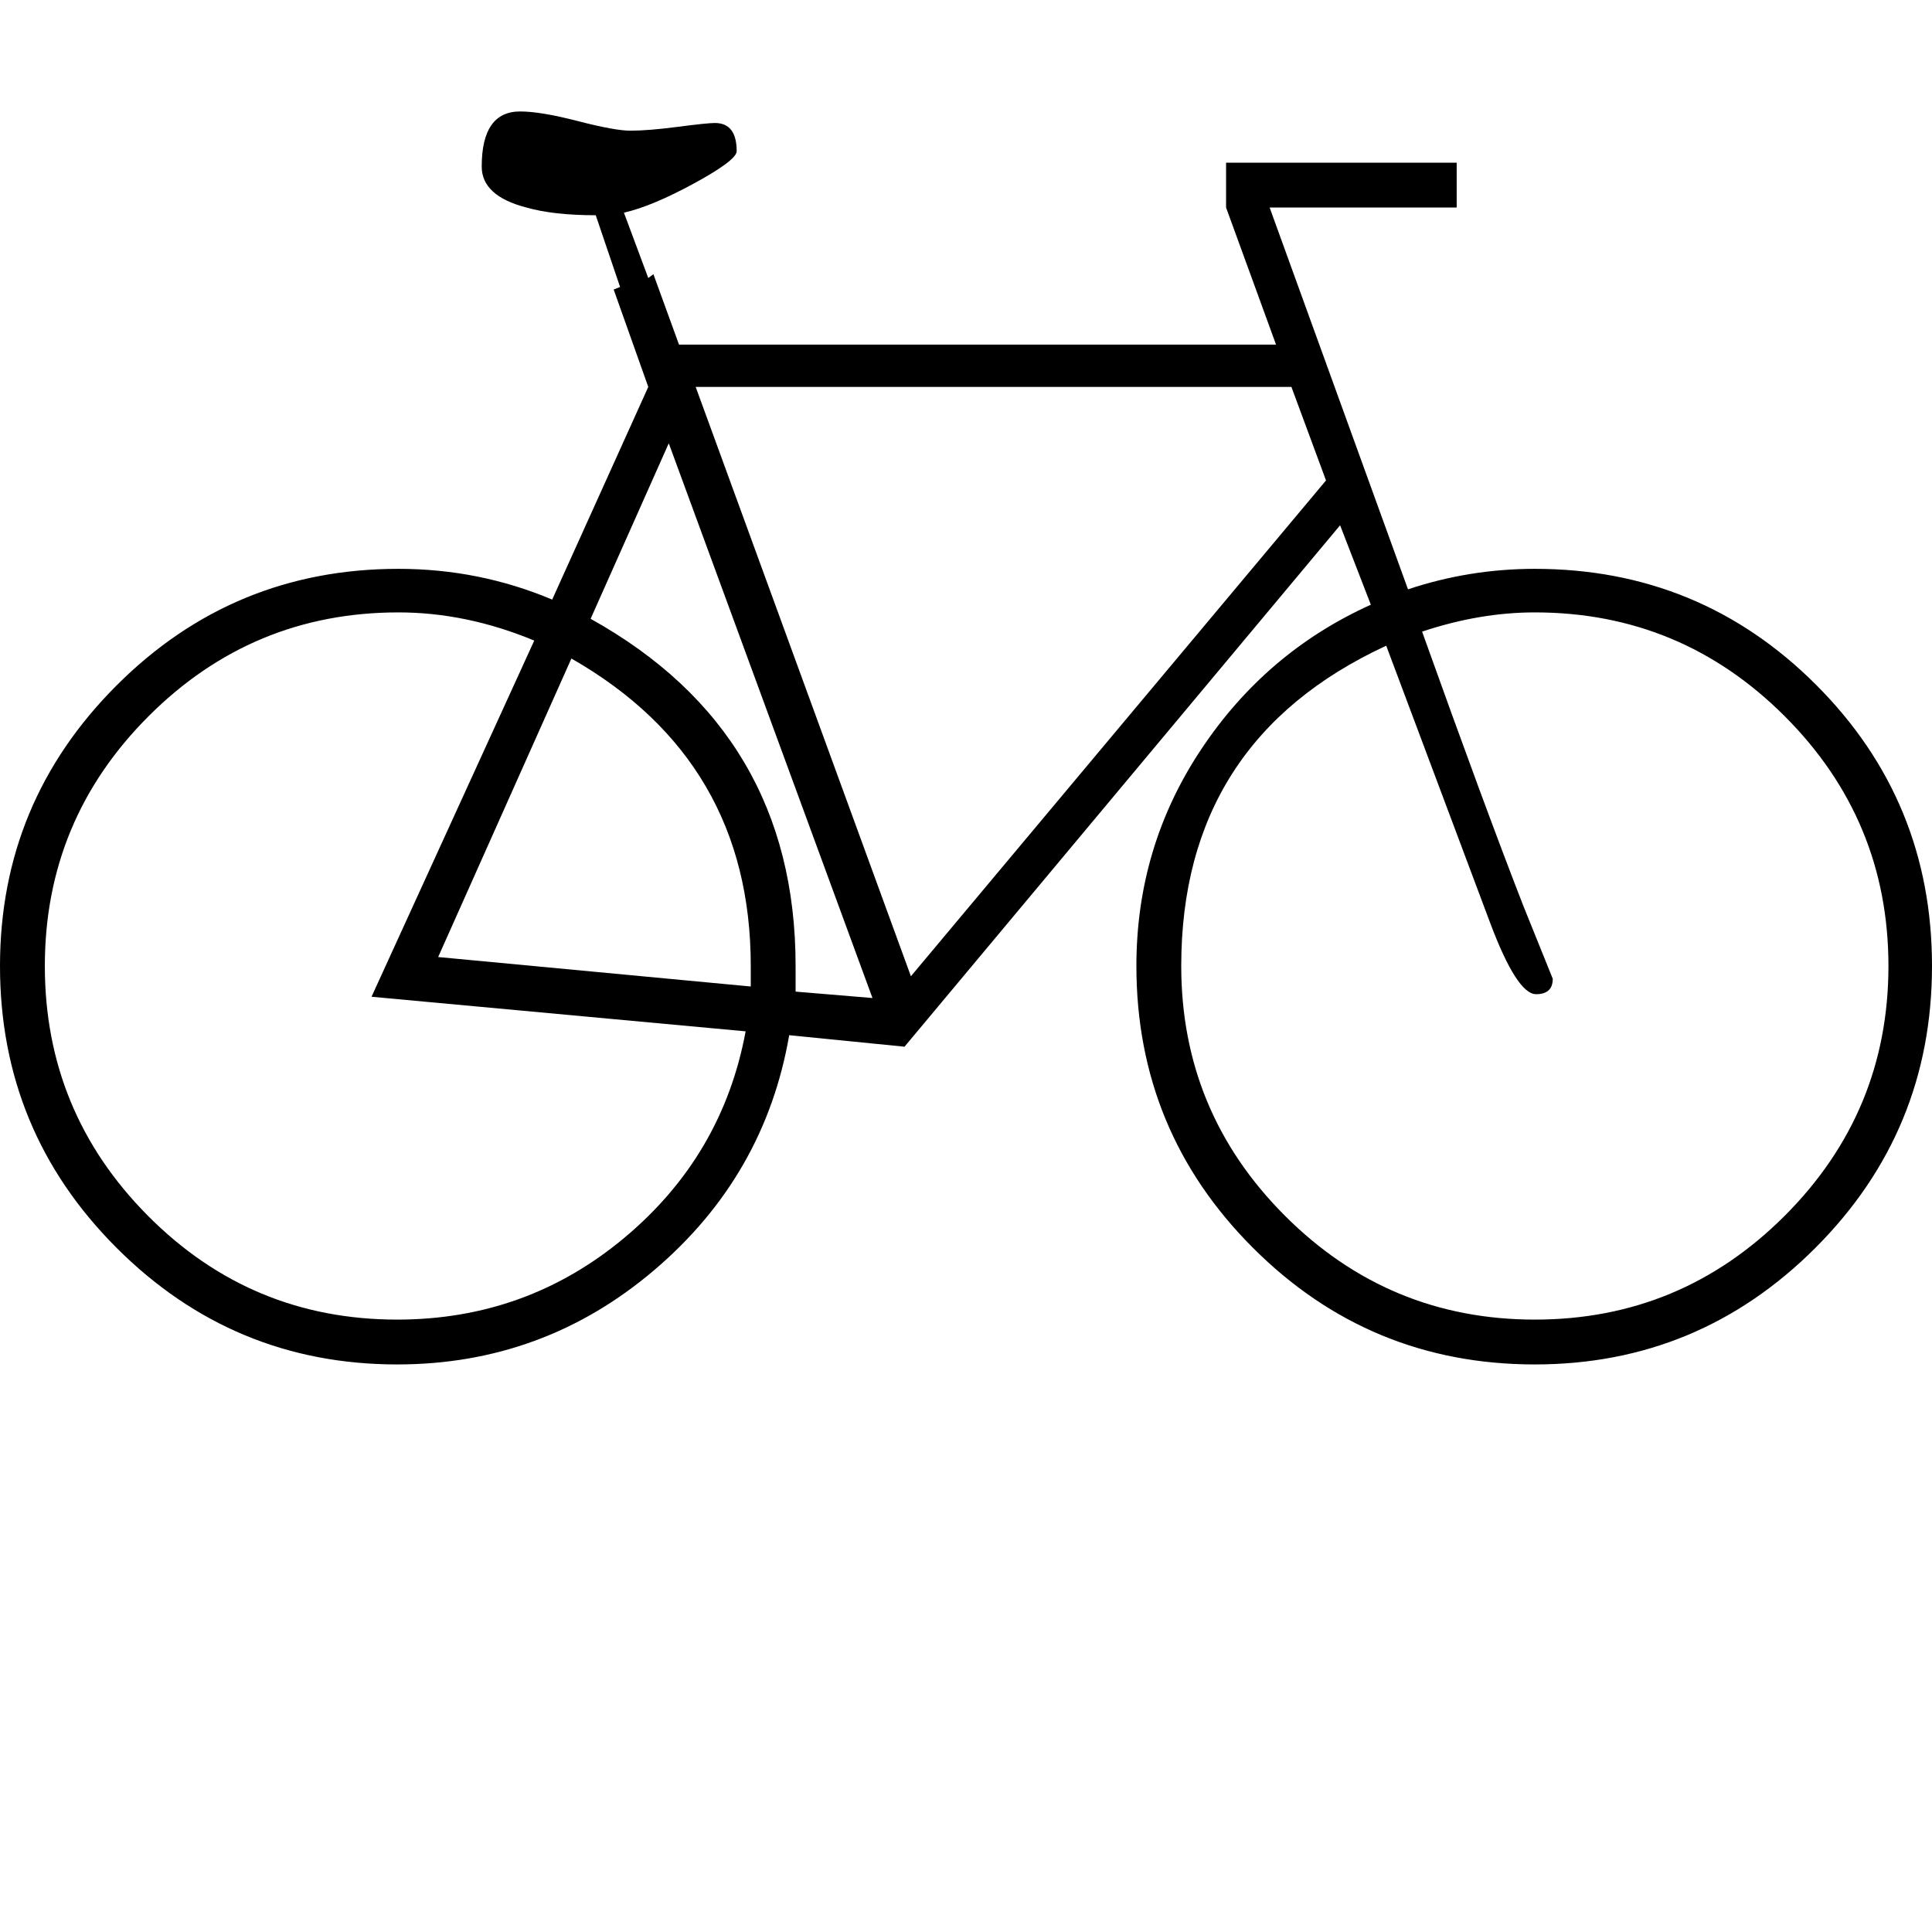
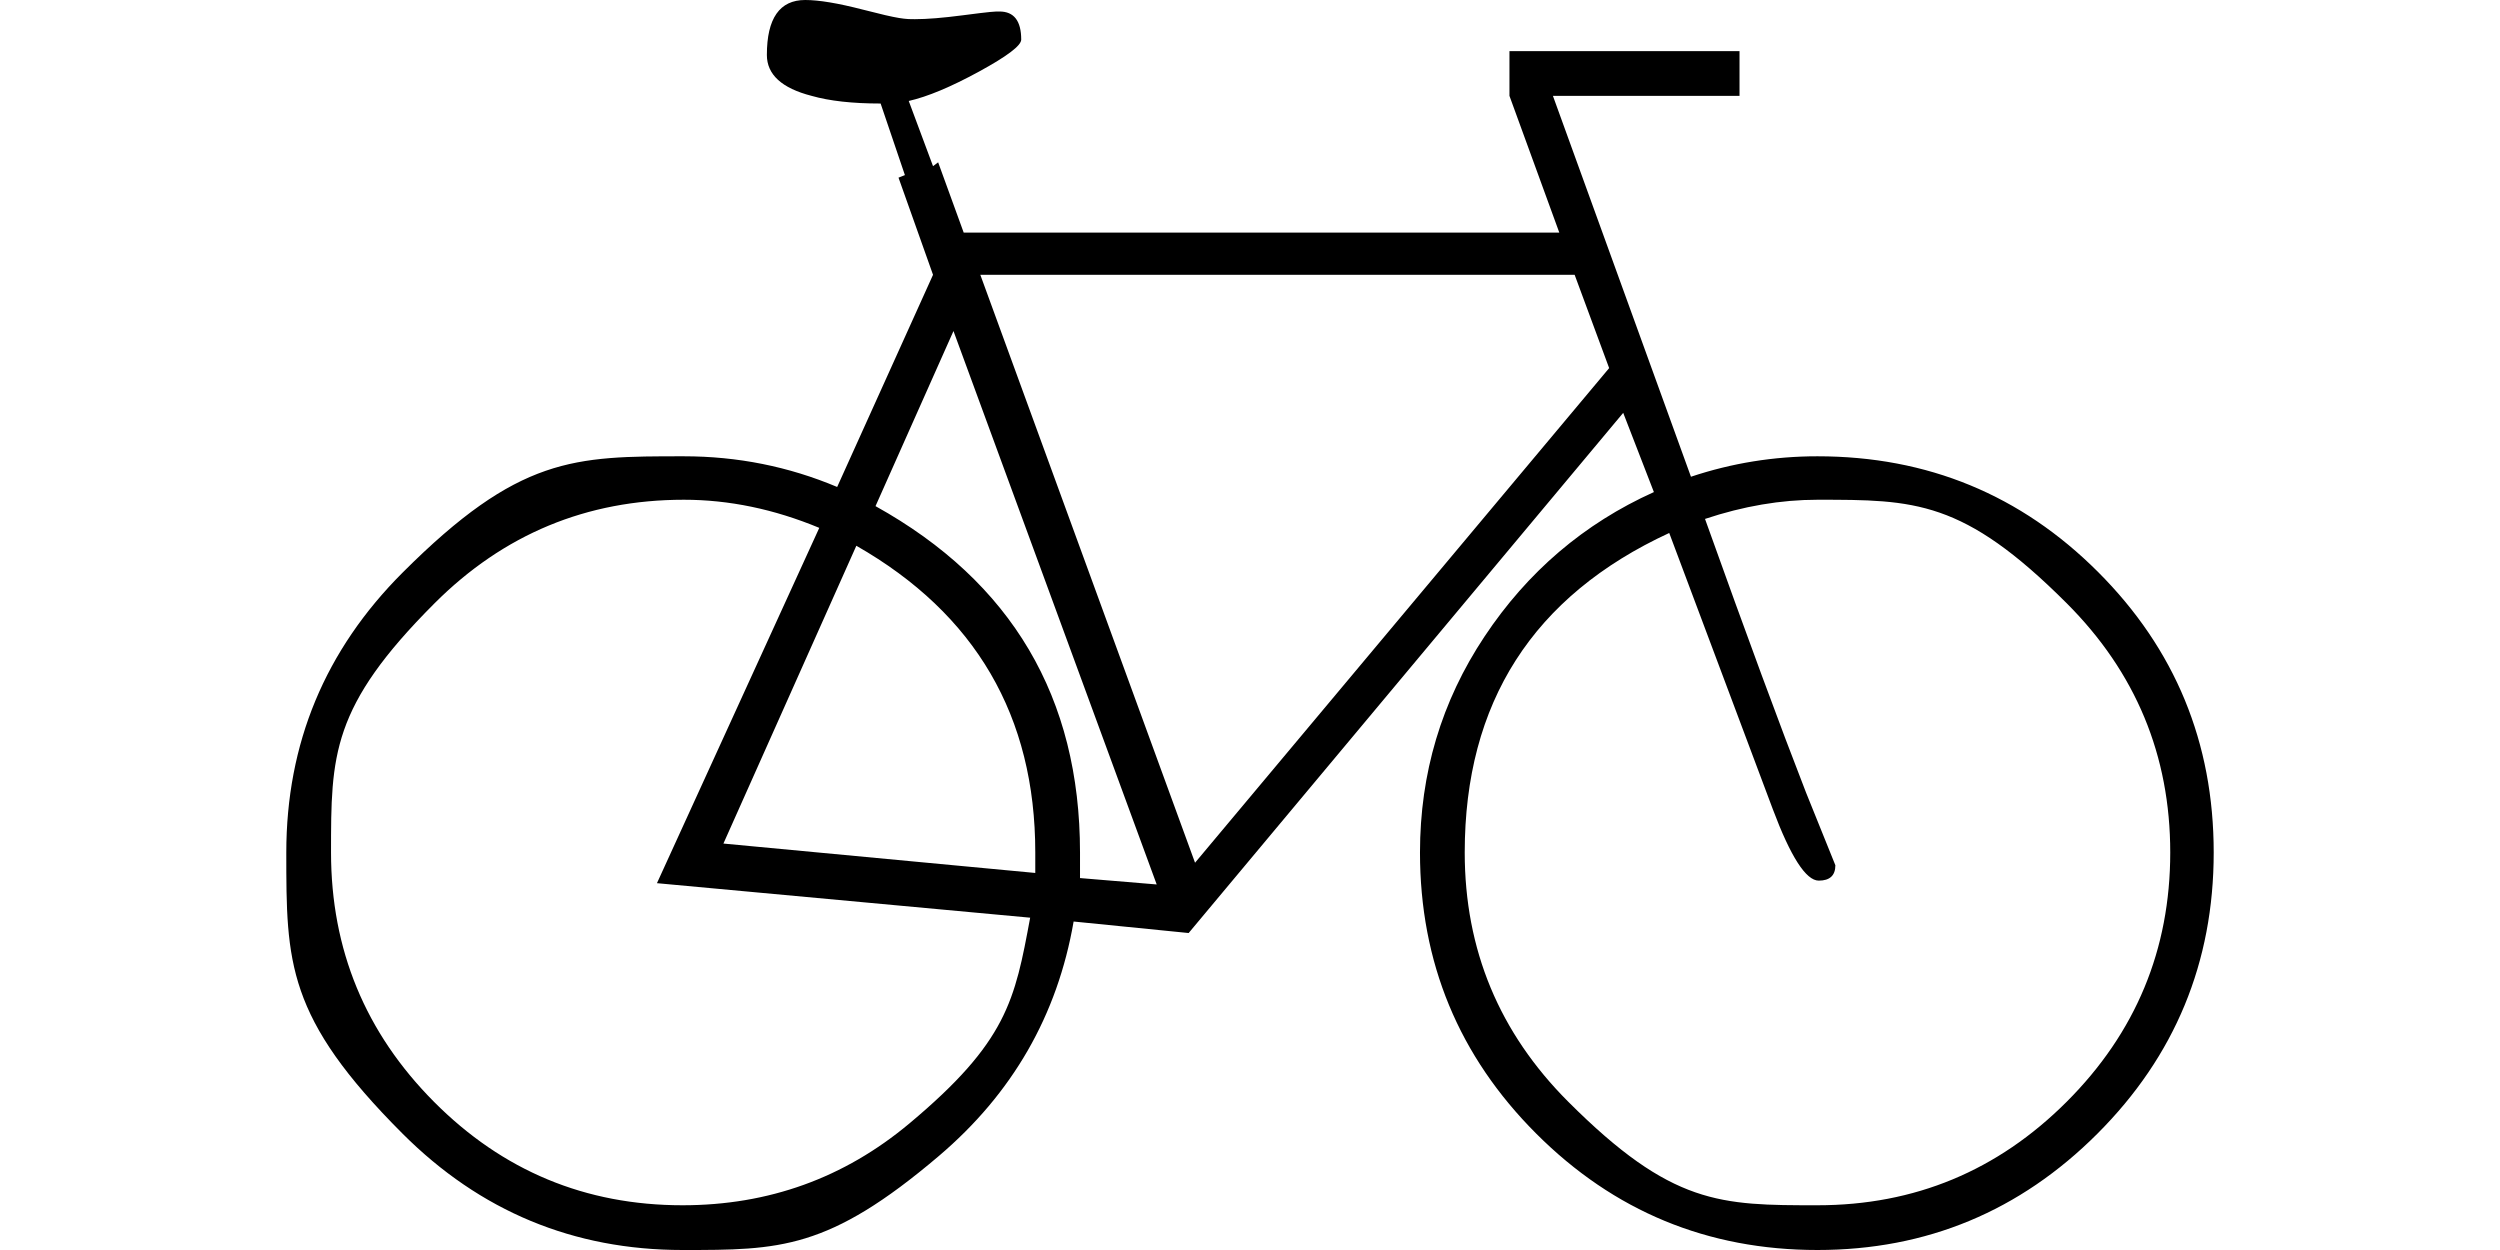
- <svg xmlns="http://www.w3.org/2000/svg" version="1.1" viewBox="270.0 -265 1508.0 1508.0" role="img" focusable="false" preserveAspectRatio="xMidYMid meet">
-   <path fill="currentColor" d="M1778 489c0 86 -30.34 159.333 -91 220c-60.67 60.667 -133.67 91 -219 91c-86 0 -159.33 -30.333 -220 -91s-91 -134 -91 -220c0 -62 16.83 -118.333 50.5 -169s77.83 -88.334 132.5 -113l-24 -62l-340 407l-90 -9c-12.667 73.333 -47.833 134.5 -105.5 183.5 s-124.5 73.5 -200.5 73.5c-85.333 0 -158.333 -30.333 -219 -91s-91 -134 -91 -220c0 -85.333 30.333 -158.333 91 -219s134 -91.001 220 -91c42 0 82 8 120 24l75 -166l-27 -76l5 -2l-19 -56c-22 0 -40 -2 -54 -6c-23.335 -6 -35.001 -16.667 -35 -32 c0 -28.669 10 -43.002 30 -43c10.667 0 25.667 2.5 45 7.5s33 7.5 41 7.5c9.333 0 21.667 -1 37 -3s25 -3 29 -3c11.333 0 17 7.333 17 22c0 4.667 -11 13 -33 25c-22 12.003 -40.333 19.67 -55 23l19 51l4 -3l20 55h466l-39 -107v-35h180v35h-146l108 298 c32 -10.669 65 -16.002 99 -16c86 0.001 159.17 30.167 219.5 90.5c60.34 60.333 90.5 133.5 90.5 219.5zM1744 489c0 -76 -27 -141 -81 -195s-119 -81 -195 -81c-28.67 0 -58 5 -88 15c32.67 91.333 59 162.667 79 214l23 57c-0.03 8 -4.37 12 -13 12 c-10 0 -22 -18.667 -36 -56l-81 -216c-106.67 49.333 -160 132.667 -160 250c0 76 27 141 81 195s119 81 195 81s141 -27 195 -81s81 -119 81 -195zM1305 110l-27 -73h-465l168 460zM951 514l-159 -433l-61 137c106.667 59.333 160 149.667 160 271v20zM856 505v-16 c0 -106.667 -46.667 -186.667 -140 -240l-104 233zM852 540l-292 -27l127 -278c-35.334 -14.669 -70.667 -22.002 -106 -22c-76 0 -141 27 -195 81s-81 119 -81 195s26.833 141 80.5 195s118.5 81 194.5 81c67.333 0 126.5 -21.333 177.5 -64s82.5 -96.333 94.5 -161z" />
+ <svg xmlns="http://www.w3.org/2000/svg" width="400" height="200" viewBox="46 -178 1956 978">
+   <path fill="currentColor" d="M1778 489c0 86-30.34 159.333-91 220q-91.005 91-219 91c-86 0-159.33-30.333-220-91s-91-134-91-220c0-62 16.83-118.333 50.5-169s77.83-88.334 132.5-113l-24-62-340 407-90-9q-19 110-105.5 183.5C694 800 656 800 580 800q-128 0-219-91c-91-91-91-134-91-220q0-128 91-219c91-91 134-91.001 220-91q63 0 120 24l75-166-27-76 5-2-19-56q-33 0-54-6-35.002-9-35-32 0-43.003 30-43 16 0 45 7.5c29 7.5 33 7.5 41 7.5q14 0 37-3c23-3 25-3 29-3q17 0 17 22 0 7-33 25-33 18.005-55 23l19 51 4-3 20 55h466l-39-107v-35h180v35h-146l108 298q48-16.003 99-16c86 .001 159.17 30.167 219.5 90.5C1747.84 329.833 1778 403 1778 489m-34 0q0-114-81-195c-81-81-119-81-195-81-28.67 0-58 5-88 15 32.67 91.333 59 162.667 79 214l23 57c-.03 8-4.37 12-13 12q-15 0-36-56l-81-216c-106.67 49.333-160 132.667-160 250q0 114 81 195c81 81 119 81 195 81s141-27 195-81 81-119 81-195m-439-379-27-73H813l168 460zM951 514 792 81l-61 137q160 89 160 271v20zm-95-9v-16q0-160-140-240L612 482zm-4 35-292-27 127-278q-53-22.003-106-22-114 0-195 81c-81 81-81 119-81 195s26.833 141 80.5 195S504 765 580 765q101 0 177.5-64C834 637 840 604.667 852 540" />
</svg>
